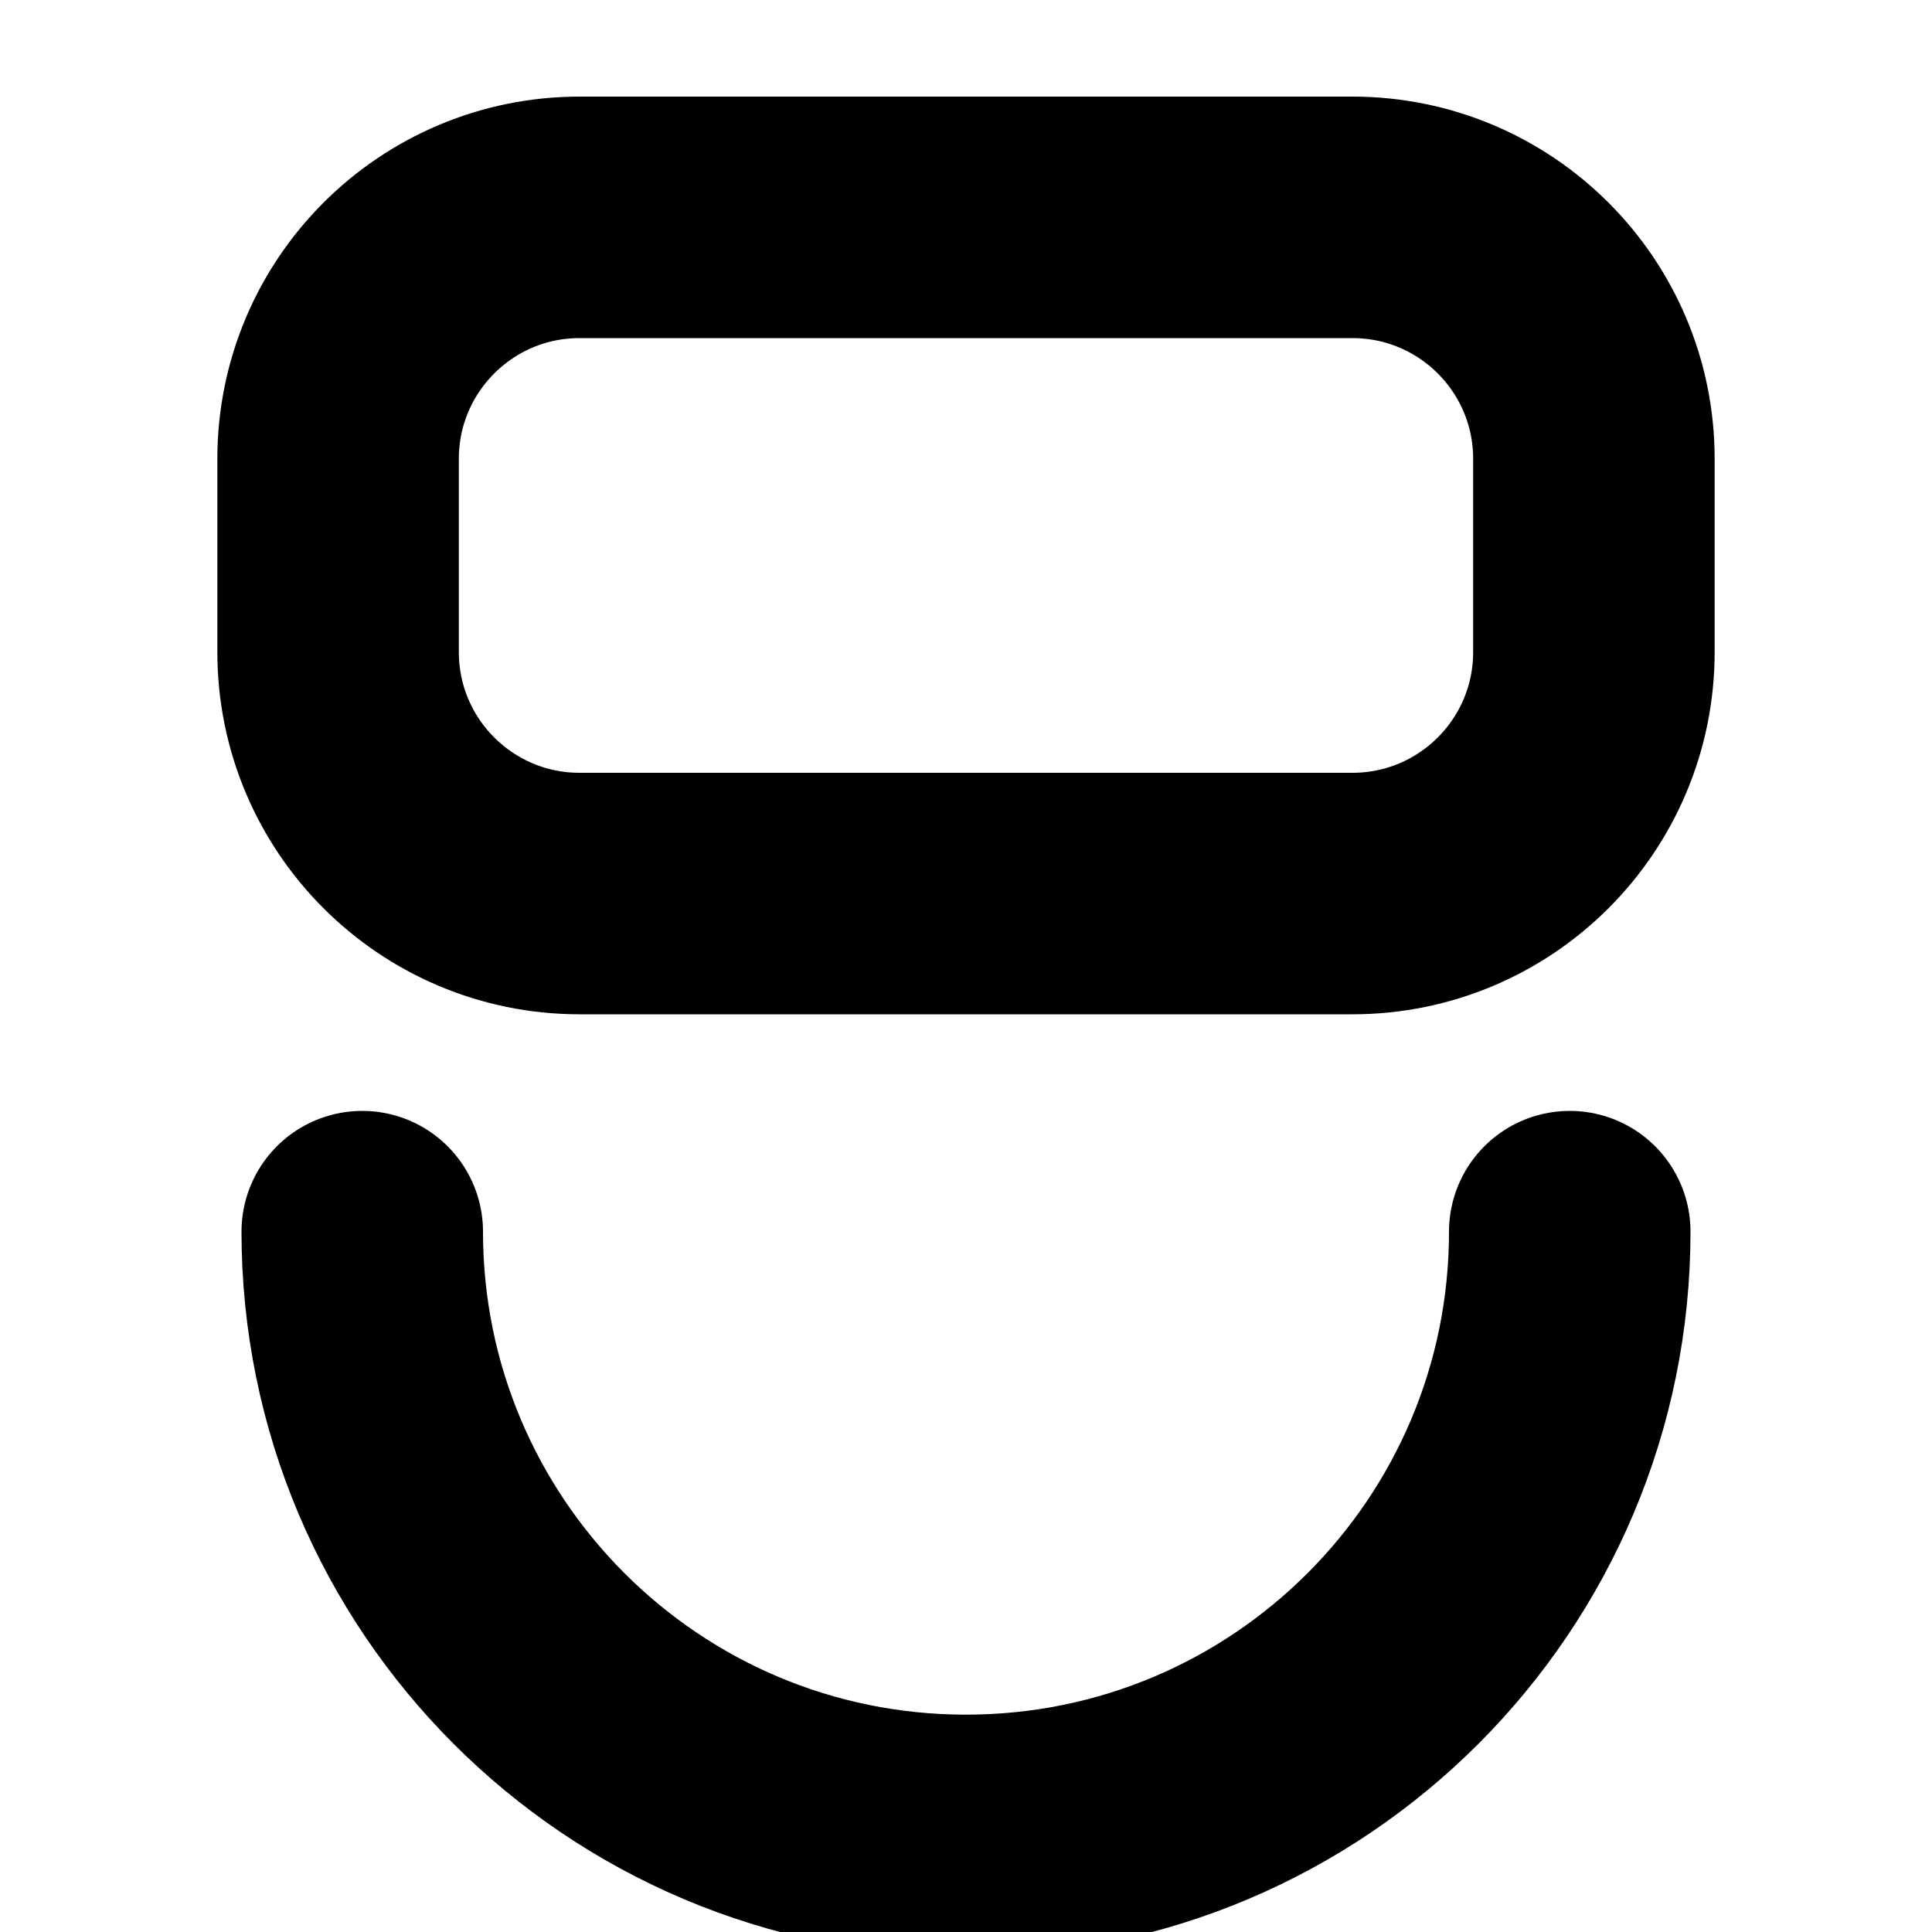
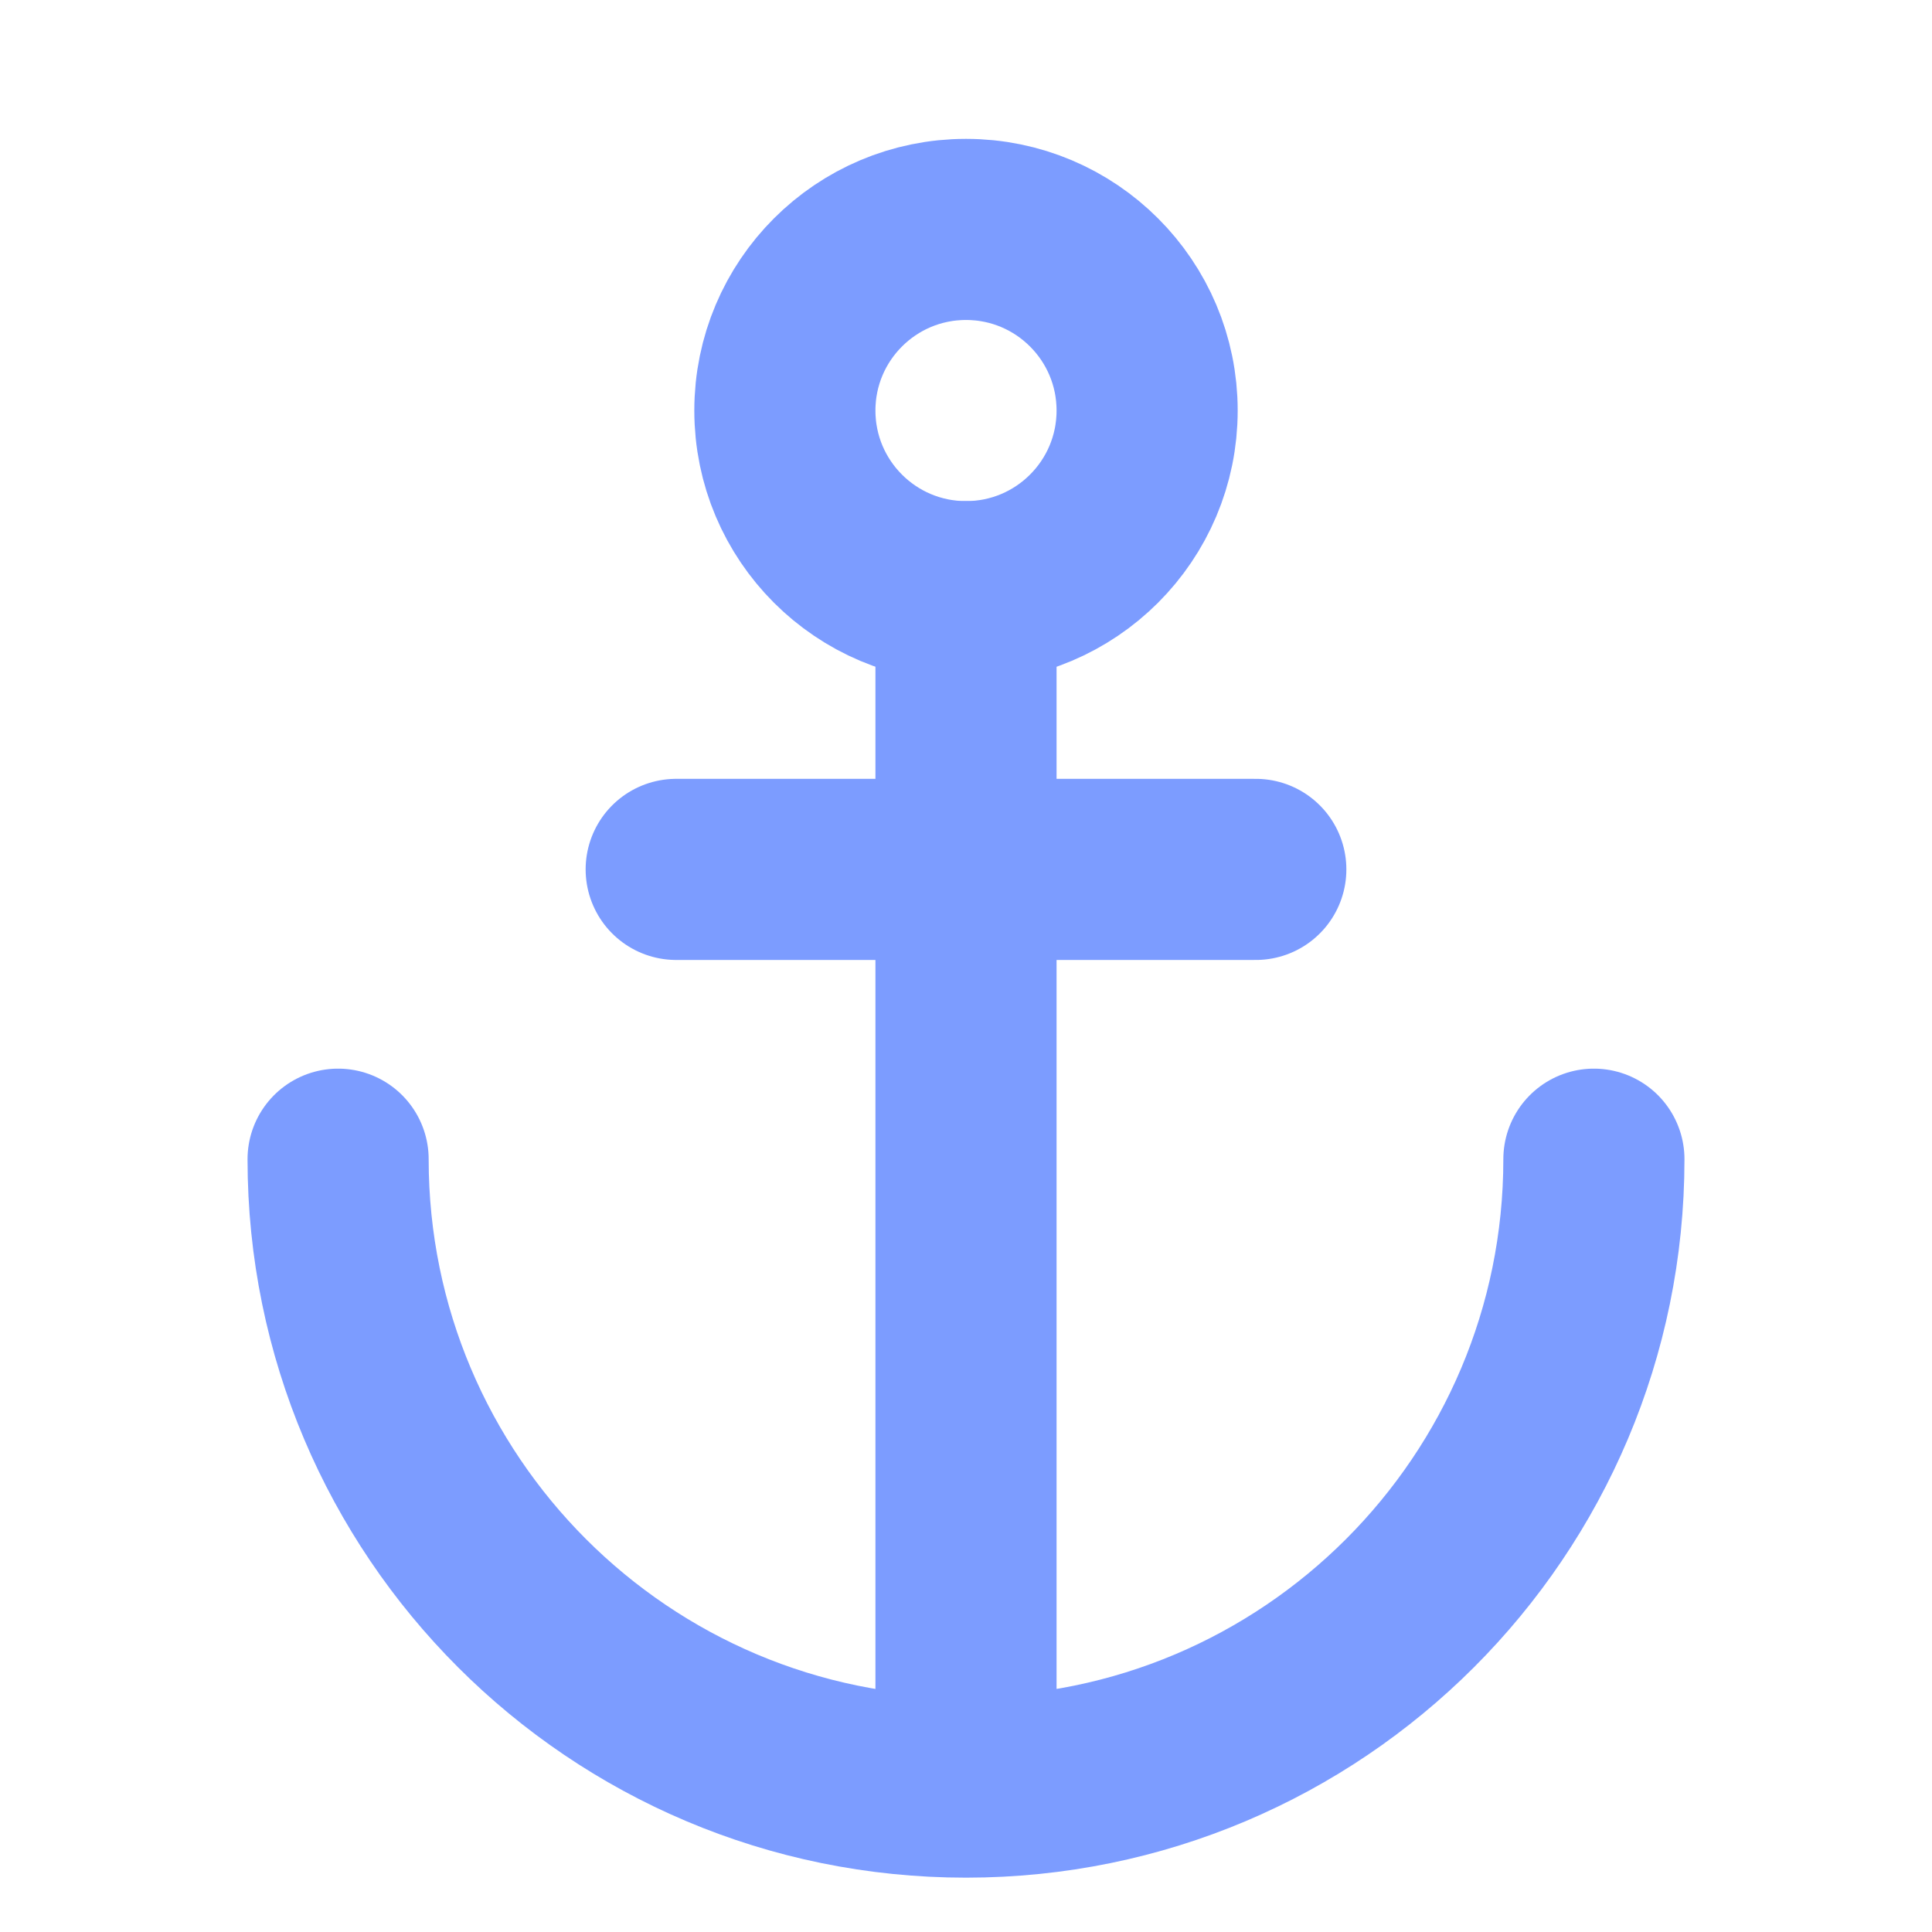
- <svg xmlns="http://www.w3.org/2000/svg" viewBox="0 0 16 16" width="16" height="16">
-   <g fill="none" stroke="currentColor" stroke-width="2" stroke-linecap="round" stroke-linejoin="round">
-     <rect x="2.8" y="1.8" width="10.4" height="5.6" rx="2" />
-     <path d="M3 10.2a5 5 0 0 0 10 0" />
-   </g>
+ <svg xmlns="http://www.w3.org/2000/svg" viewBox="0 0 16 16" width="16" height="16" color="#7c9cff">
+   <circle cx="8" cy="3.4" r="1.5" fill="none" stroke="currentColor" stroke-width="1.5" />
+   <path d="M8 4.9V14M5.6 7.2h4.8M2.8 9.6a5.2 5.2 0 0 0 10.4 0" fill="none" stroke="currentColor" stroke-width="1.5" stroke-linecap="round" stroke-linejoin="round" />
</svg>
